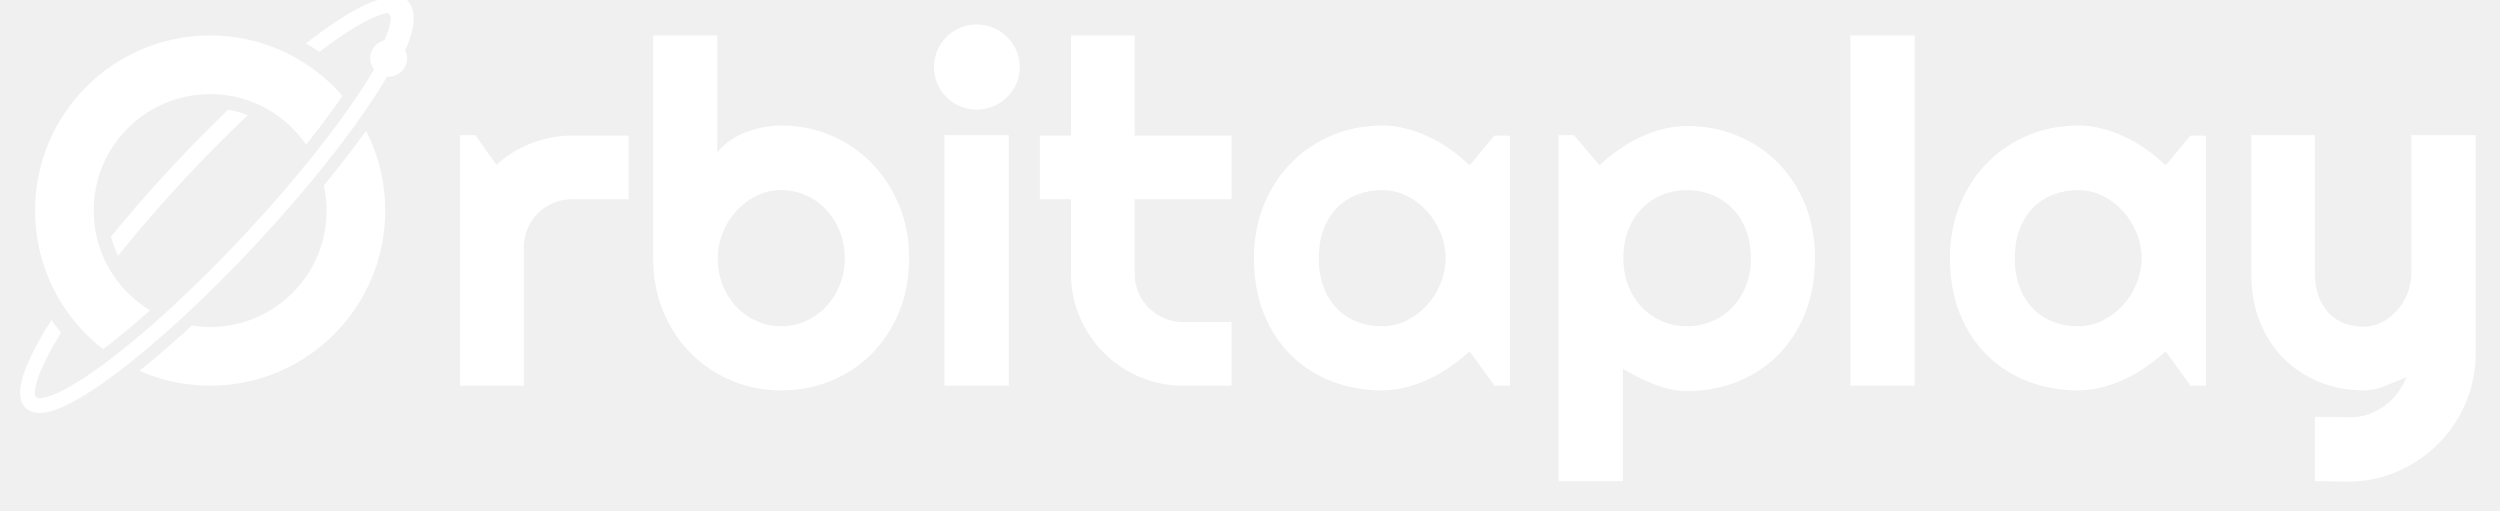
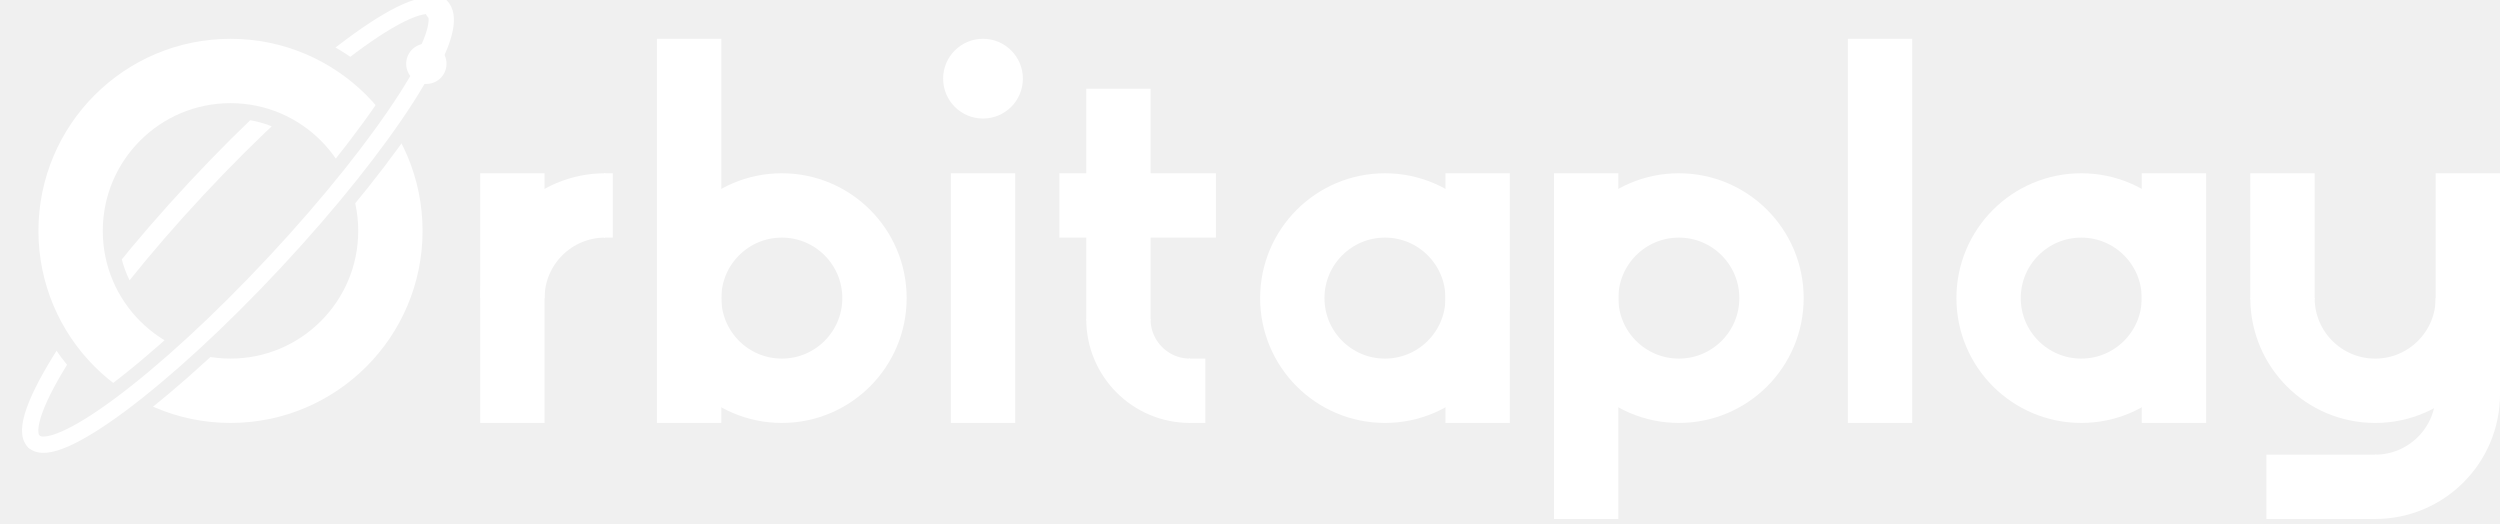
- <svg xmlns="http://www.w3.org/2000/svg" viewBox="-149.7 -149.7 10686.0 2179.2" width="1400" height="286">
+ <svg xmlns="http://www.w3.org/2000/svg" viewBox="-100.0 -100.0 6507.6 1360.0" width="1400" height="293">
  <defs>
-     <mask id="cutFront" maskUnits="userSpaceOnUse" x="-10536.25" y="-2994" width="31608.75" height="7485">
-       <rect x="-10536.25" y="-2994" width="31608.75" height="7485" fill="#fff" />
-       <path transform="translate(748.5 748.5) rotate(-47) translate(29.9 0)" d="M-1152.7 0 A1152.7 209.6 0 0 0 1152.7 0" fill="none" stroke="#000" stroke-width="168.4" />
+     <mask id="cutFront" maskUnits="userSpaceOnUse" x="-6407.6" y="-2000.0" width="19222.8" height="5000.0">
+       <rect x="-6407.6" y="-2000.0" width="19222.8" height="5000.0" fill="#fff" />
+       <path transform="translate(500.0 500.0) rotate(-47) translate(20.0 0)" d="M-770.0 0 A770.0 140.0 0 0 0 770.0 0" fill="none" stroke="#000" stroke-width="112.5" />
    </mask>
-     <mask id="outside" maskUnits="userSpaceOnUse" x="-10536.25" y="-2994" width="31608.75" height="7485">
-       <rect x="-10536.25" y="-2994" width="31608.75" height="7485" fill="#fff" />
-       <circle cx="748.5" cy="748.5" r="823.4" fill="#000" />
+     <mask id="outside" maskUnits="userSpaceOnUse" x="-6407.6" y="-2000.0" width="19222.8" height="5000.0">
+       <rect x="-6407.6" y="-2000.0" width="19222.8" height="5000.0" fill="#fff" />
+       <circle cx="500.0" cy="500.0" r="550.0" fill="#000" />
    </mask>
    <clipPath id="hole">
-       <circle cx="748.5" cy="748.5" r="437.9" />
+       <circle cx="500.0" cy="500.0" r="292.5" />
    </clipPath>
  </defs>
  <g fill="#fff">
-     <circle cx="748.5" cy="748.5" r="623.1" fill="none" stroke="#fff" stroke-width="250.7" mask="url(#cutFront)" />
+     <circle cx="500.0" cy="500.0" r="416.2" fill="none" stroke="#fff" stroke-width="167.5" mask="url(#cutFront)" />
    <g mask="url(#outside)">
-       <path transform="translate(748.5 748.5) rotate(-47) translate(29.9 0)" d="M-1152.7 0 A1152.7 209.6 0 0 1 1152.7 0" fill="none" stroke="#fff" stroke-width="63.6" stroke-linecap="round" />
+       <path transform="translate(500.0 500.0) rotate(-47) translate(20.0 0)" d="M-770.0 0 A770.0 140.0 0 0 1 770.0 0" fill="none" stroke="#fff" stroke-width="42.5" stroke-linecap="round" />
    </g>
    <g clip-path="url(#hole)">
-       <path transform="translate(748.5 748.5) rotate(-47) translate(29.9 0)" d="M-1152.7 0 A1152.7 209.6 0 0 1 1152.7 0" fill="none" stroke="#fff" stroke-width="74.9" />
+       <path transform="translate(500.0 500.0) rotate(-47) translate(20.0 0)" d="M-770.0 0 A770.0 140.0 0 0 1 770.0 0" fill="none" stroke="#fff" stroke-width="50.0" />
    </g>
-     <g transform="translate(748.5 748.5) rotate(-47) translate(29.9 0)">
-       <path d="M-1152.7 0 A1152.7 209.6 0 0 0 1152.7 0" fill="none" stroke="#fff" stroke-width="63.6" stroke-linecap="round" />
-       <path d="M966.7 114.1 A1152.7 209.6 0 0 0 1152.7 0" fill="none" stroke="#fff" stroke-width="98.6" stroke-linecap="round" />
-       <circle cx="966.7" cy="114.1" r="78.6" />
+     <g transform="translate(500.0 500.0) rotate(-47) translate(20.0 0)">
+       <path d="M-770.0 0 A770.0 140.0 0 0 0 770.0 0" fill="none" stroke="#fff" stroke-width="42.5" stroke-linecap="round" />
+       <path d="M645.8 76.2 A770.0 140.0 0 0 0 770.0 0" fill="none" stroke="#fff" stroke-width="65.9" stroke-linecap="round" />
+       <circle cx="645.8" cy="76.2" r="52.5" />
    </g>
-     <path d="M2089.25 1497H1816.25V426H1882.25L1972.25 553Q2038.25 493 2122.25 460.5Q2206.25 428 2296.25 428H2537.25V700H2296.25Q2253.25 700 2215.25 716.0Q2177.25 732 2149.25 760.0Q2121.25 788 2105.25 826.0Q2089.25 864 2089.25 907Z" />
-     <path d="M3736.25 952Q3736.25 1078 3693.25 1182.0Q3650.25 1286 3576.25 1360.5Q3502.25 1435 3402.75 1476.0Q3303.25 1517 3189.25 1517Q3076.25 1517 2976.75 1475.0Q2877.25 1433 2802.75 1358.0Q2728.25 1283 2685.25 1179.5Q2642.25 1076 2642.25 952V0H2916.25V500Q2938.25 472 2969.75 450.0Q3001.25 428 3037.75 414.0Q3074.25 400 3113.25 392.5Q3152.25 385 3189.25 385Q3303.25 385 3402.75 427.5Q3502.25 470 3576.25 546.0Q3650.25 622 3693.25 725.5Q3736.25 829 3736.25 952ZM3461.25 952Q3461.25 890 3439.75 836.5Q3418.25 783 3381.25 744.0Q3344.25 705 3294.75 683.0Q3245.25 661 3189.25 661Q3133.25 661 3083.75 685.5Q3034.25 710 2997.25 750.5Q2960.25 791 2939.25 843.5Q2918.25 896 2918.25 952Q2918.25 1014 2939.25 1067.0Q2960.25 1120 2997.25 1159.0Q3034.25 1198 3083.75 1220.5Q3133.25 1243 3189.25 1243Q3245.25 1243 3294.75 1220.5Q3344.25 1198 3381.25 1159.0Q3418.25 1120 3439.75 1067.0Q3461.25 1014 3461.25 952Z" />
-     <path d="M4209.25 135Q4209.25 173 4194.75 206.0Q4180.25 239 4155.25 263.5Q4130.25 288 4096.75 302.5Q4063.25 317 4025.25 317Q3987.25 317 3953.75 302.5Q3920.25 288 3895.75 263.5Q3871.25 239 3856.75 206.0Q3842.25 173 3842.25 135Q3842.25 98 3856.75 64.5Q3871.25 31 3895.75 6.5Q3920.25 -18 3953.75 -32.5Q3987.25 -47 4025.25 -47Q4063.25 -47 4096.75 -32.5Q4130.25 -18 4155.25 6.5Q4180.25 31 4194.75 64.5Q4209.25 98 4209.25 135ZM4162.25 1497H3887.25V426H4162.25Z" />
-     <path d="M4907.25 1497Q4808.25 1497 4721.25 1459.5Q4634.25 1422 4568.75 1356.5Q4503.25 1291 4465.75 1204.0Q4428.25 1117 4428.25 1018V700H4295.25V428H4428.25V0H4700.25V428H5114.25V700H4700.25V1018Q4700.25 1061 4716.25 1098.5Q4732.25 1136 4760.25 1164.0Q4788.25 1192 4826.25 1208.5Q4864.25 1225 4907.25 1225H5114.25V1497Z" />
-     <path d="M6304.25 1497H6238.25L6132.25 1350Q6093.25 1385 6049.75 1415.5Q6006.25 1446 5958.25 1468.5Q5910.25 1491 5859.75 1504.0Q5809.25 1517 5757.25 1517Q5644.25 1517 5544.75 1479.0Q5445.25 1441 5370.75 1368.5Q5296.25 1296 5253.25 1191.0Q5210.25 1086 5210.25 952Q5210.25 827 5253.25 722.5Q5296.25 618 5370.75 543.0Q5445.25 468 5544.75 426.5Q5644.25 385 5757.25 385Q5809.25 385 5860.25 398.0Q5911.25 411 5959.25 434.0Q6007.25 457 6050.75 488.0Q6094.25 519 6132.25 555L6238.25 428H6304.25ZM6029.25 952Q6029.25 896 6007.75 843.5Q5986.25 791 5949.25 750.5Q5912.25 710 5862.75 685.5Q5813.25 661 5757.25 661Q5701.25 661 5651.75 680.0Q5602.25 699 5565.75 736.0Q5529.25 773 5508.25 827.5Q5487.25 882 5487.25 952Q5487.25 1022 5508.25 1076.5Q5529.25 1131 5565.75 1168.0Q5602.25 1205 5651.75 1224.0Q5701.25 1243 5757.25 1243Q5813.25 1243 5862.75 1218.5Q5912.25 1194 5949.25 1153.5Q5986.25 1113 6007.75 1060.5Q6029.25 1008 6029.25 952Z" />
-     <path d="M6787.25 1905H6512.25V426H6578.25L6687.25 555Q6724.25 520 6768.25 489.0Q6812.25 458 6859.75 435.5Q6907.25 413 6958.25 400.0Q7009.25 387 7061.25 387Q7174.25 387 7273.75 427.5Q7373.25 468 7447.75 542.0Q7522.25 616 7565.25 720.5Q7608.25 825 7608.25 952Q7608.25 1084 7565.25 1189.5Q7522.25 1295 7447.75 1368.5Q7373.25 1442 7273.75 1481.0Q7174.25 1520 7061.25 1520Q7025.25 1520 6989.75 1512.0Q6954.25 1504 6919.75 1490.5Q6885.25 1477 6851.75 1460.0Q6818.25 1443 6787.25 1425ZM7334.25 952Q7334.25 884 7312.75 830.0Q7291.25 776 7254.25 738.5Q7217.25 701 7167.25 681.0Q7117.25 661 7061.25 661Q7005.25 661 6955.75 681.0Q6906.25 701 6869.25 738.5Q6832.25 776 6810.75 830.0Q6789.25 884 6789.25 952Q6789.25 1017 6810.75 1071.0Q6832.25 1125 6869.25 1163.0Q6906.25 1201 6955.75 1222.0Q7005.25 1243 7061.25 1243Q7117.25 1243 7167.25 1222.0Q7217.25 1201 7254.25 1163.0Q7291.25 1125 7312.75 1071.0Q7334.25 1017 7334.25 952Z" />
-     <path d="M8034.25 1497H7759.25V0H8034.25Z" />
-     <path d="M9279.25 1497H9213.25L9107.25 1350Q9068.25 1385 9024.75 1415.5Q8981.25 1446 8933.25 1468.5Q8885.25 1491 8834.75 1504.0Q8784.25 1517 8732.25 1517Q8619.25 1517 8519.75 1479.0Q8420.25 1441 8345.75 1368.5Q8271.25 1296 8228.25 1191.0Q8185.25 1086 8185.25 952Q8185.25 827 8228.25 722.5Q8271.25 618 8345.75 543.0Q8420.25 468 8519.75 426.5Q8619.25 385 8732.25 385Q8784.25 385 8835.25 398.0Q8886.25 411 8934.25 434.0Q8982.25 457 9025.75 488.0Q9069.25 519 9107.25 555L9213.25 428H9279.25ZM9004.25 952Q9004.25 896 8982.75 843.5Q8961.25 791 8924.25 750.5Q8887.25 710 8837.75 685.5Q8788.25 661 8732.25 661Q8676.25 661 8626.75 680.0Q8577.25 699 8540.75 736.0Q8504.25 773 8483.25 827.5Q8462.25 882 8462.25 952Q8462.25 1022 8483.25 1076.5Q8504.25 1131 8540.75 1168.0Q8577.25 1205 8626.75 1224.0Q8676.25 1243 8732.25 1243Q8788.25 1243 8837.75 1218.5Q8887.25 1194 8924.25 1153.5Q8961.25 1113 8982.75 1060.5Q9004.25 1008 9004.25 952Z" />
-     <path d="M9745.25 1905V1630L9897.25 1632Q9937.25 1632 9974.25 1619.0Q10011.25 1606 10042.75 1583.0Q10074.25 1560 10098.25 1528.5Q10122.25 1497 10137.25 1460Q10092.25 1479 10045.75 1498.0Q9999.25 1517 9952.25 1517Q9853.25 1517 9766.25 1482.0Q9679.25 1447 9613.75 1382.5Q9548.25 1318 9510.75 1225.5Q9473.25 1133 9473.25 1018V426H9745.25V1018Q9745.25 1075 9761.75 1117.5Q9778.25 1160 9806.25 1188.5Q9834.25 1217 9871.75 1231.0Q9909.25 1245 9952.25 1245Q9994.25 1245 10031.75 1225.5Q10069.25 1206 10097.25 1174.0Q10125.25 1142 10141.25 1101.5Q10157.25 1061 10157.25 1018V426H10432.25V1362Q10431.25 1475 10388.25 1574.0Q10345.25 1673 10270.75 1747.0Q10196.25 1821 10097.25 1864.0Q9998.25 1907 9885.25 1907Z" />
+     <rect x="1150.0" y="350.0" width="167.5" height="650.0" />
+     <path d="M1233.8 675.0 A241.2 241.2 0 0 1 1475.0 433.8" fill="none" stroke="#fff" stroke-width="167.5" />
+     <rect x="1472.0" y="350.0" width="23.1" height="167.5" />
+     <rect x="1610.1" y="0.0" width="167.5" height="1000.0" />
+     <circle cx="1935.1" cy="675.0" r="241.2" fill="none" stroke="#fff" stroke-width="167.5" />
+     <rect x="2375.1" y="350.0" width="167.5" height="650.0" />
+     <circle cx="2458.8" cy="103.8" r="103.8" />
+     <rect x="2727.6" y="130.0" width="167.5" height="603.0" />
+     <path d="M2811.3 730.0 A186.2 186.2 0 0 0 2997.6 916.2" fill="none" stroke="#fff" stroke-width="167.5" />
+     <rect x="2994.6" y="832.5" width="43.0" height="167.5" />
+     <rect x="2657.6" y="350.0" width="407.5" height="167.5" />
+     <circle cx="3505.1" cy="675.0" r="241.2" fill="none" stroke="#fff" stroke-width="167.5" />
+     <rect x="3662.6" y="350.0" width="167.5" height="650.0" />
+     <rect x="3945.1" y="350.0" width="167.5" height="900.0" />
+     <circle cx="4270.1" cy="675.0" r="241.2" fill="none" stroke="#fff" stroke-width="167.5" />
+     <rect x="4710.1" y="0.0" width="167.5" height="1000.0" />
+     <circle cx="5317.6" cy="675.0" r="241.2" fill="none" stroke="#fff" stroke-width="167.5" />
+     <rect x="5475.1" y="350.0" width="167.5" height="650.0" />
+     <rect x="5757.6" y="350.0" width="167.5" height="328.0" />
+     <path d="M5841.4 675.0 A241.2 241.2 0 0 0 6323.9 675.0" fill="none" stroke="#fff" stroke-width="167.5" />
+     <rect x="6240.1" y="350.0" width="167.5" height="578.0" />
+     <path d="M6323.9 925.0 A241.2 241.2 0 0 1 6082.6 1166.2" fill="none" stroke="#fff" stroke-width="167.5" />
+     <rect x="5799.5" y="1082.5" width="286.1" height="167.5" />
  </g>
</svg>
